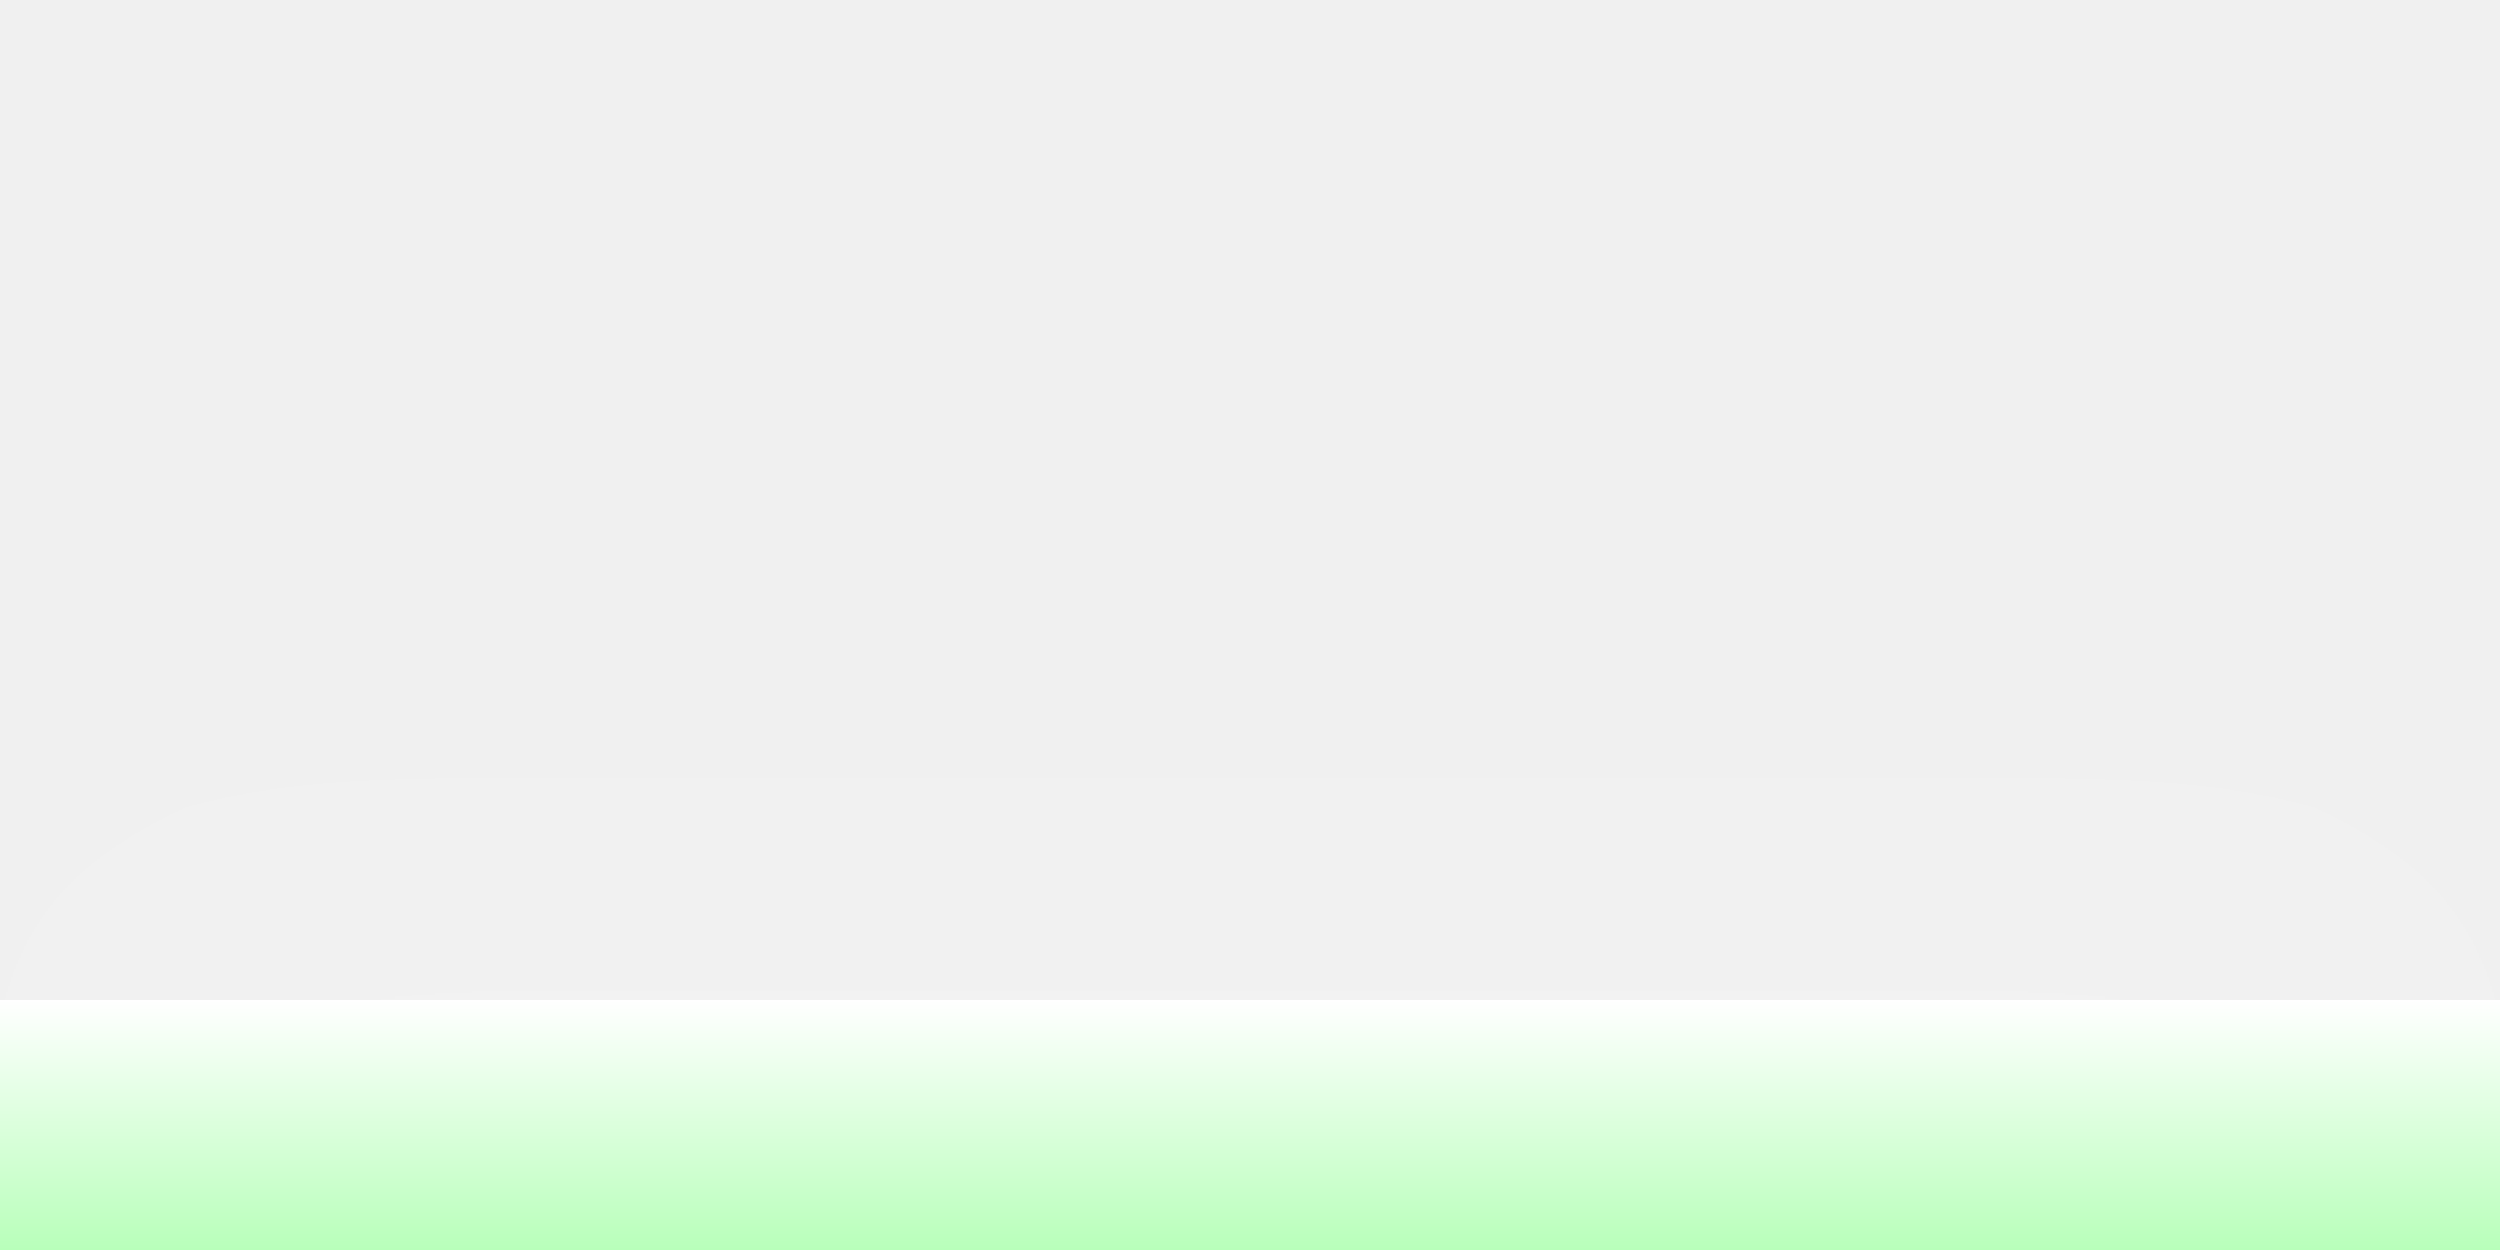
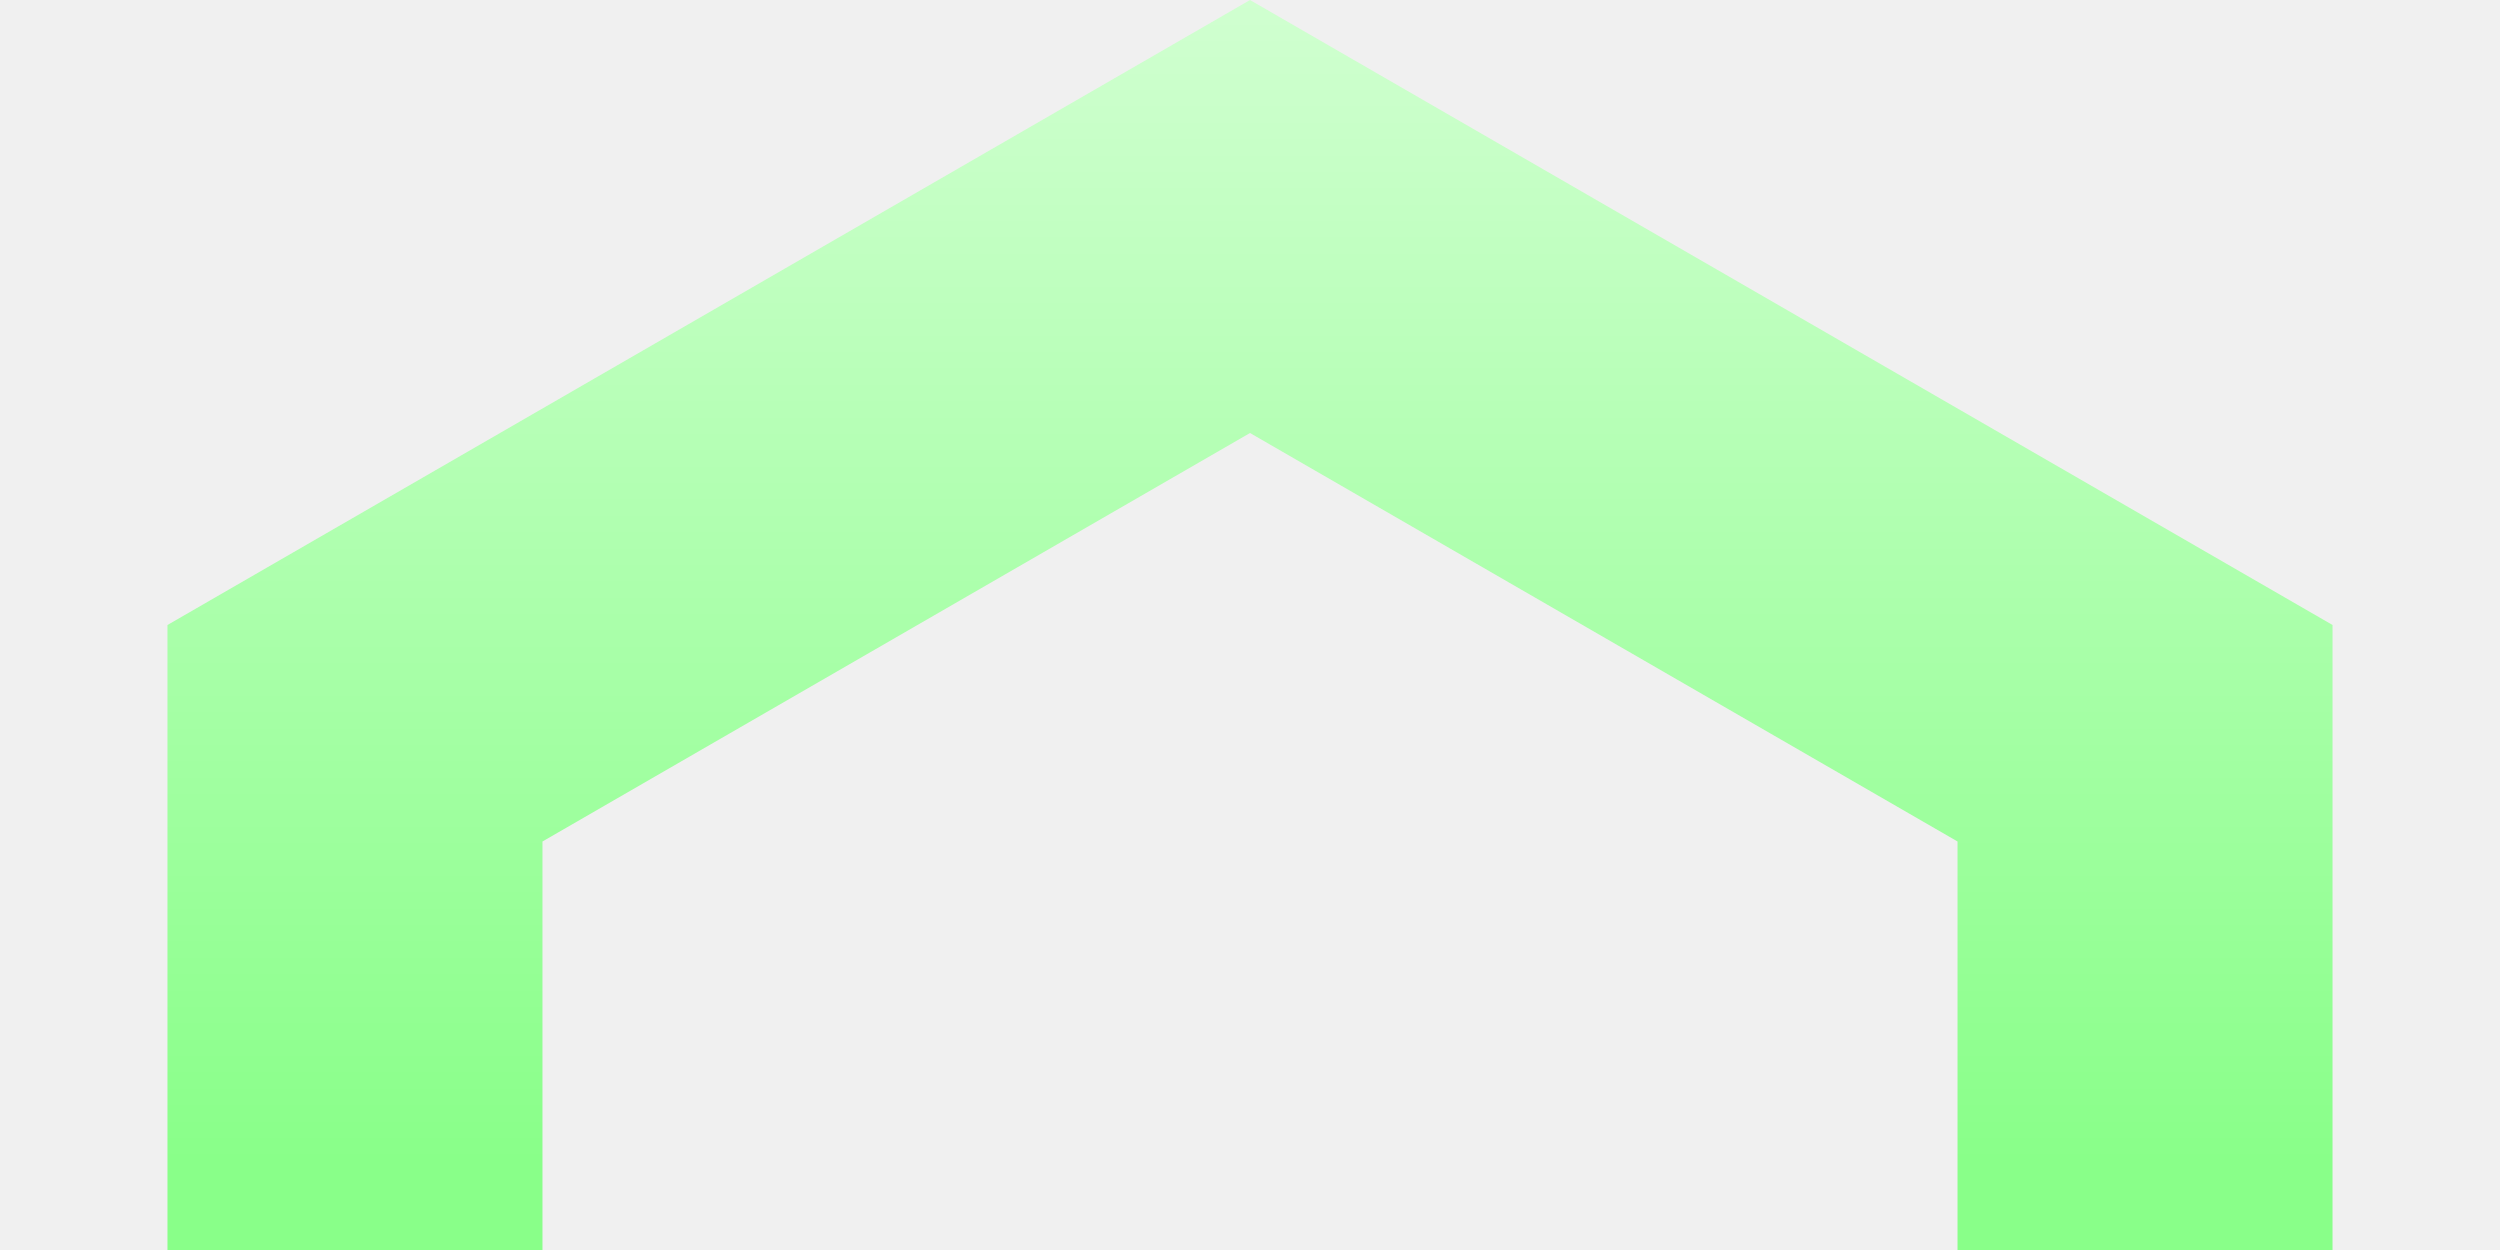
- <svg xmlns="http://www.w3.org/2000/svg" width="100" height="50" viewBox="0 0 100 50" fill="none">
-   <g clip-path="url(#clip0_73_179)">
-     <g filter="url(#filter0_d_73_179)">
-       <path d="M0 40H100V50H0V40Z" fill="url(#paint0_linear_73_179)" />
-     </g>
+ <svg xmlns="http://www.w3.org/2000/svg" width="400" height="200" viewBox="0 0 400 200" fill="none">
+   <g clip-path="url(#clip0_1_3869)">
+     <path d="M343.205 117.319V282.68L200 365.358L56.795 282.68V117.319L200 34.641L343.205 117.319Z" stroke="url(#paint0_linear_1_3869)" stroke-width="60" />
  </g>
  <defs>
-     <filter id="filter0_d_73_179" x="-18.8" y="21.2" width="137.6" height="47.6" filterUnits="userSpaceOnUse" color-interpolation-filters="sRGB">
-       <feFlood flood-opacity="0" result="BackgroundImageFix" />
-       <feColorMatrix in="SourceAlpha" type="matrix" values="0 0 0 0 0 0 0 0 0 0 0 0 0 0 0 0 0 0 127 0" result="hardAlpha" />
-       <feMorphology radius="3" operator="dilate" in="SourceAlpha" result="effect1_dropShadow_73_179" />
-       <feOffset />
-       <feGaussianBlur stdDeviation="7.9" />
-       <feComposite in2="hardAlpha" operator="out" />
-       <feColorMatrix type="matrix" values="0 0 0 0 1 0 0 0 0 1 0 0 0 0 1 0 0 0 0.25 0" />
-       <feBlend mode="normal" in2="BackgroundImageFix" result="effect1_dropShadow_73_179" />
-       <feBlend mode="normal" in="SourceGraphic" in2="effect1_dropShadow_73_179" result="shape" />
-     </filter>
-     <linearGradient id="paint0_linear_73_179" x1="50" y1="40" x2="50" y2="50" gradientUnits="userSpaceOnUse">
-       <stop stop-color="white" />
-       <stop offset="1" stop-color="#B8FFBA" />
+     <linearGradient id="paint0_linear_1_3869" x1="200" y1="0" x2="200" y2="186" gradientUnits="userSpaceOnUse">
+       <stop stop-color="#D0FFD0" />
+       <stop offset="1" stop-color="#89FF89" />
    </linearGradient>
-     <clipPath id="clip0_73_179">
-       <rect width="100" height="50" fill="white" />
+     <clipPath id="clip0_1_3869">
+       <rect width="400" height="200" fill="white" />
    </clipPath>
  </defs>
</svg>
